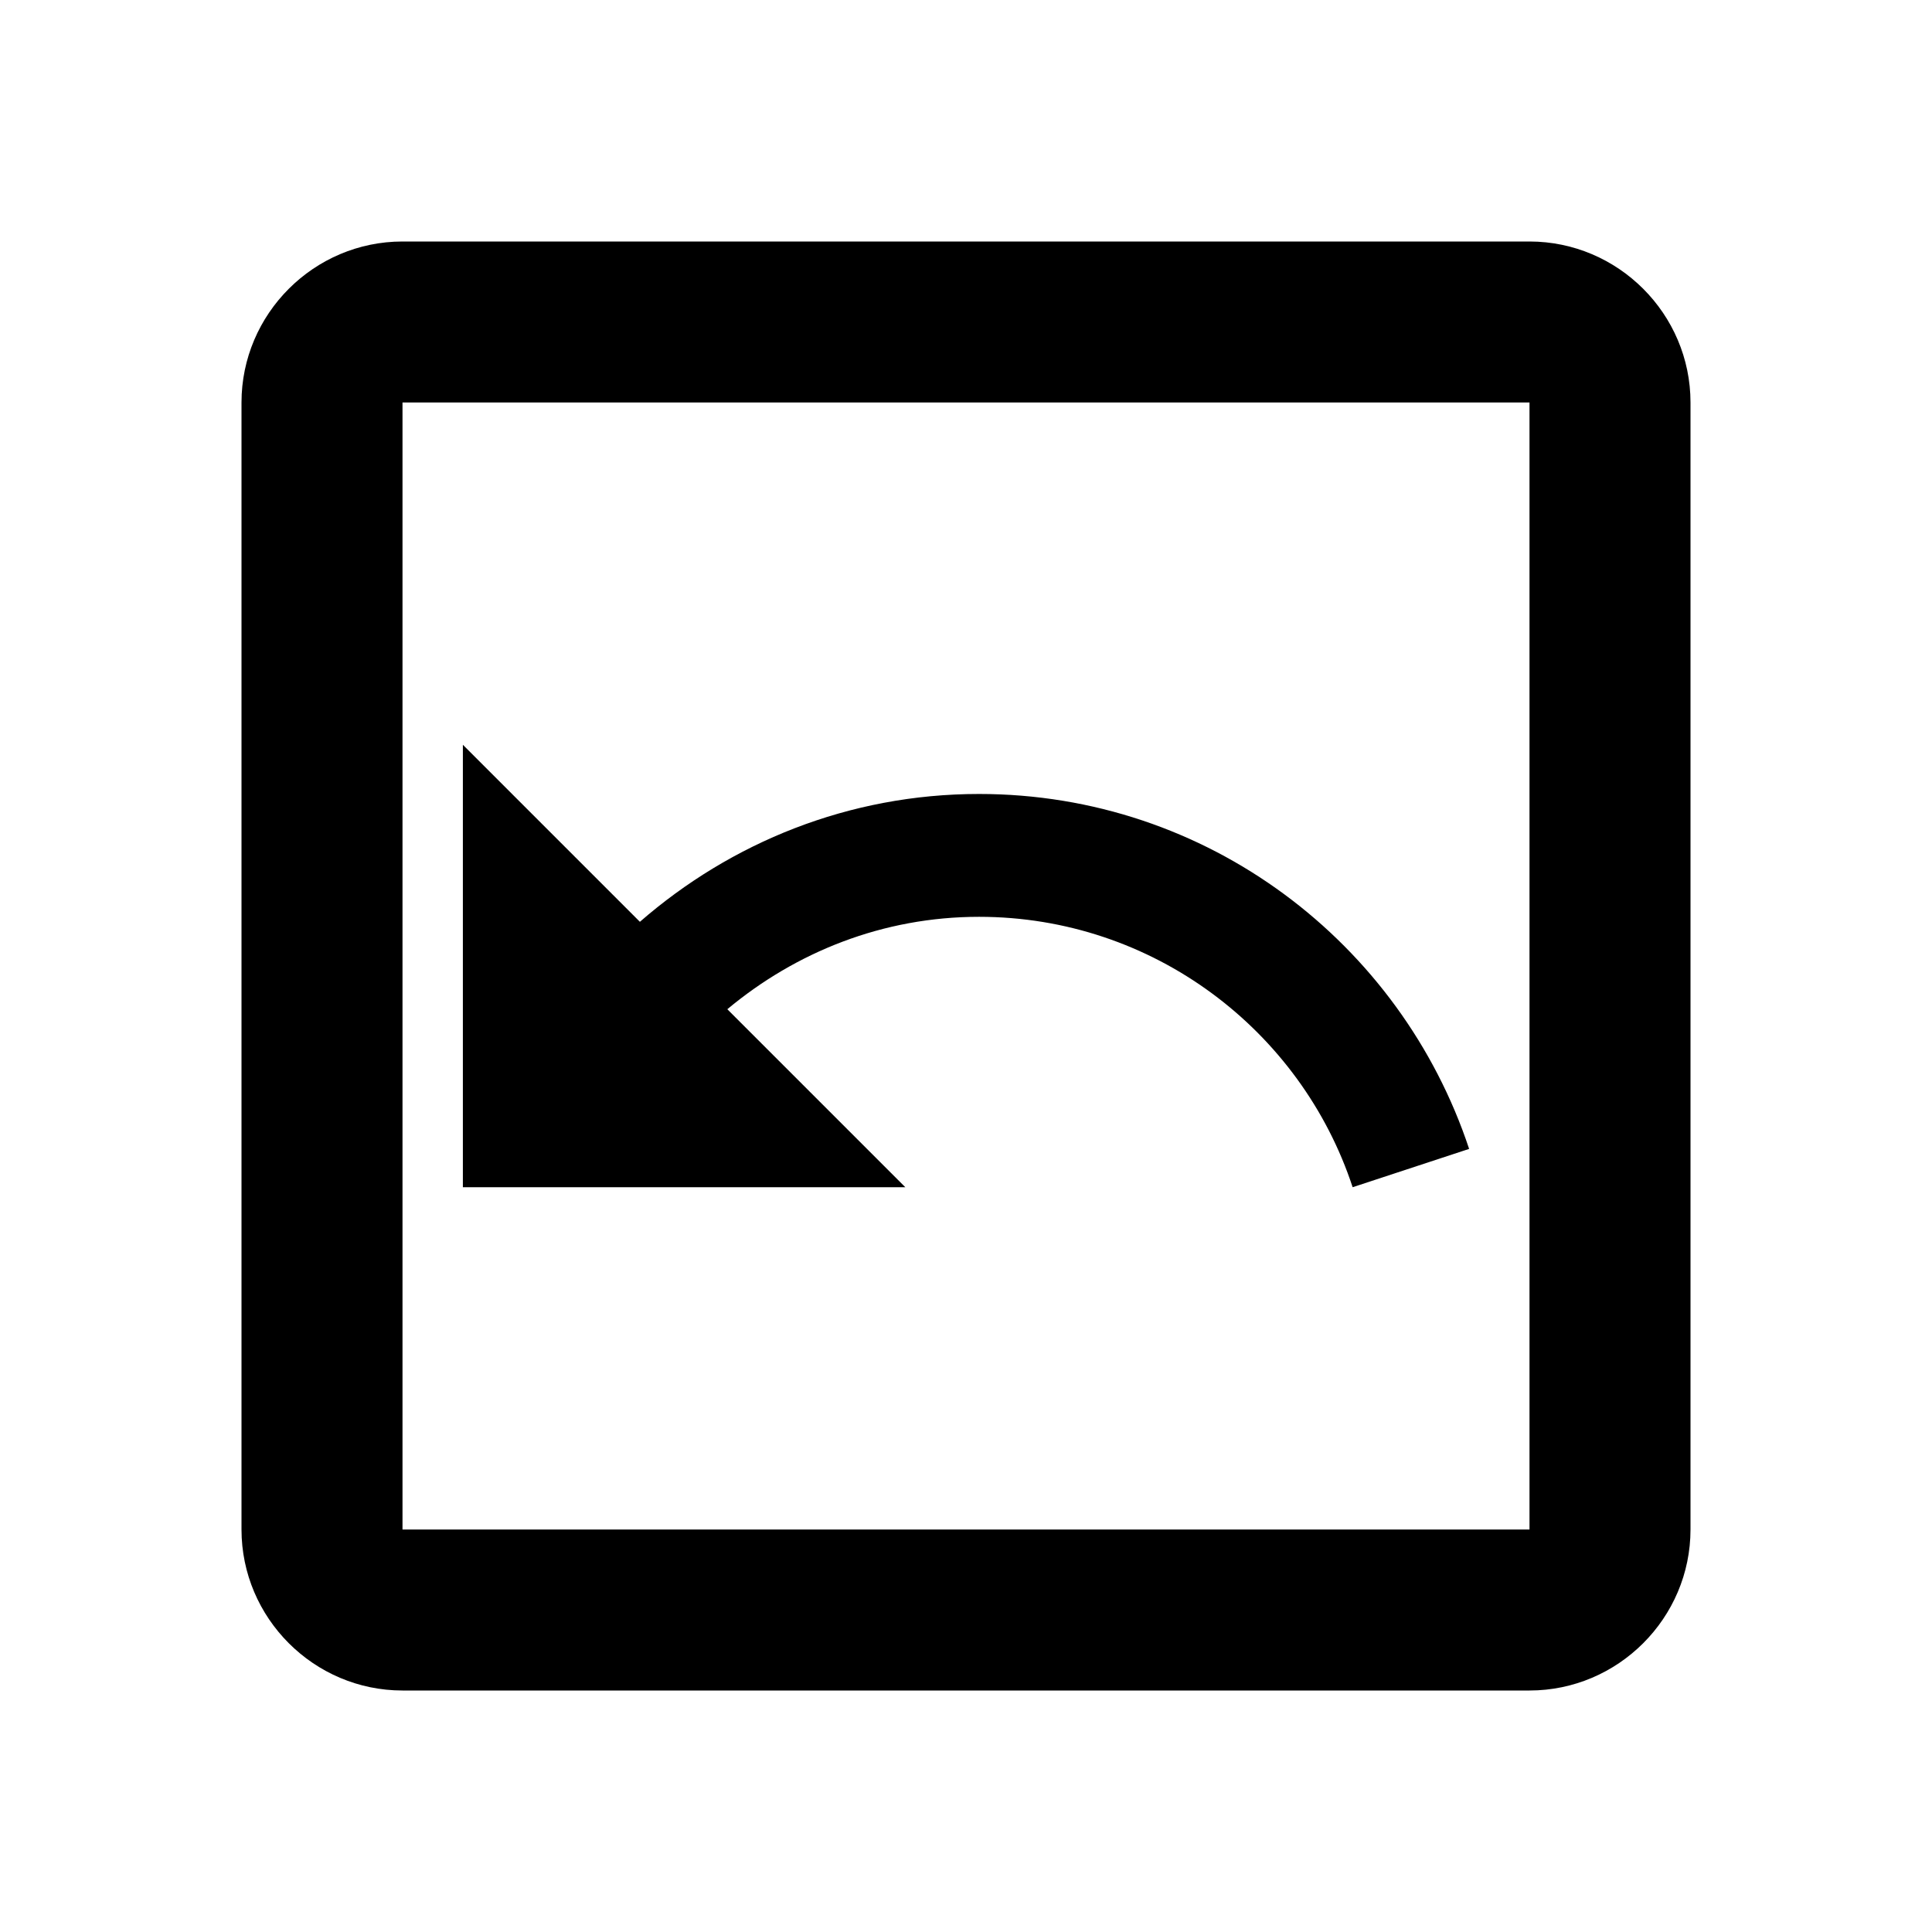
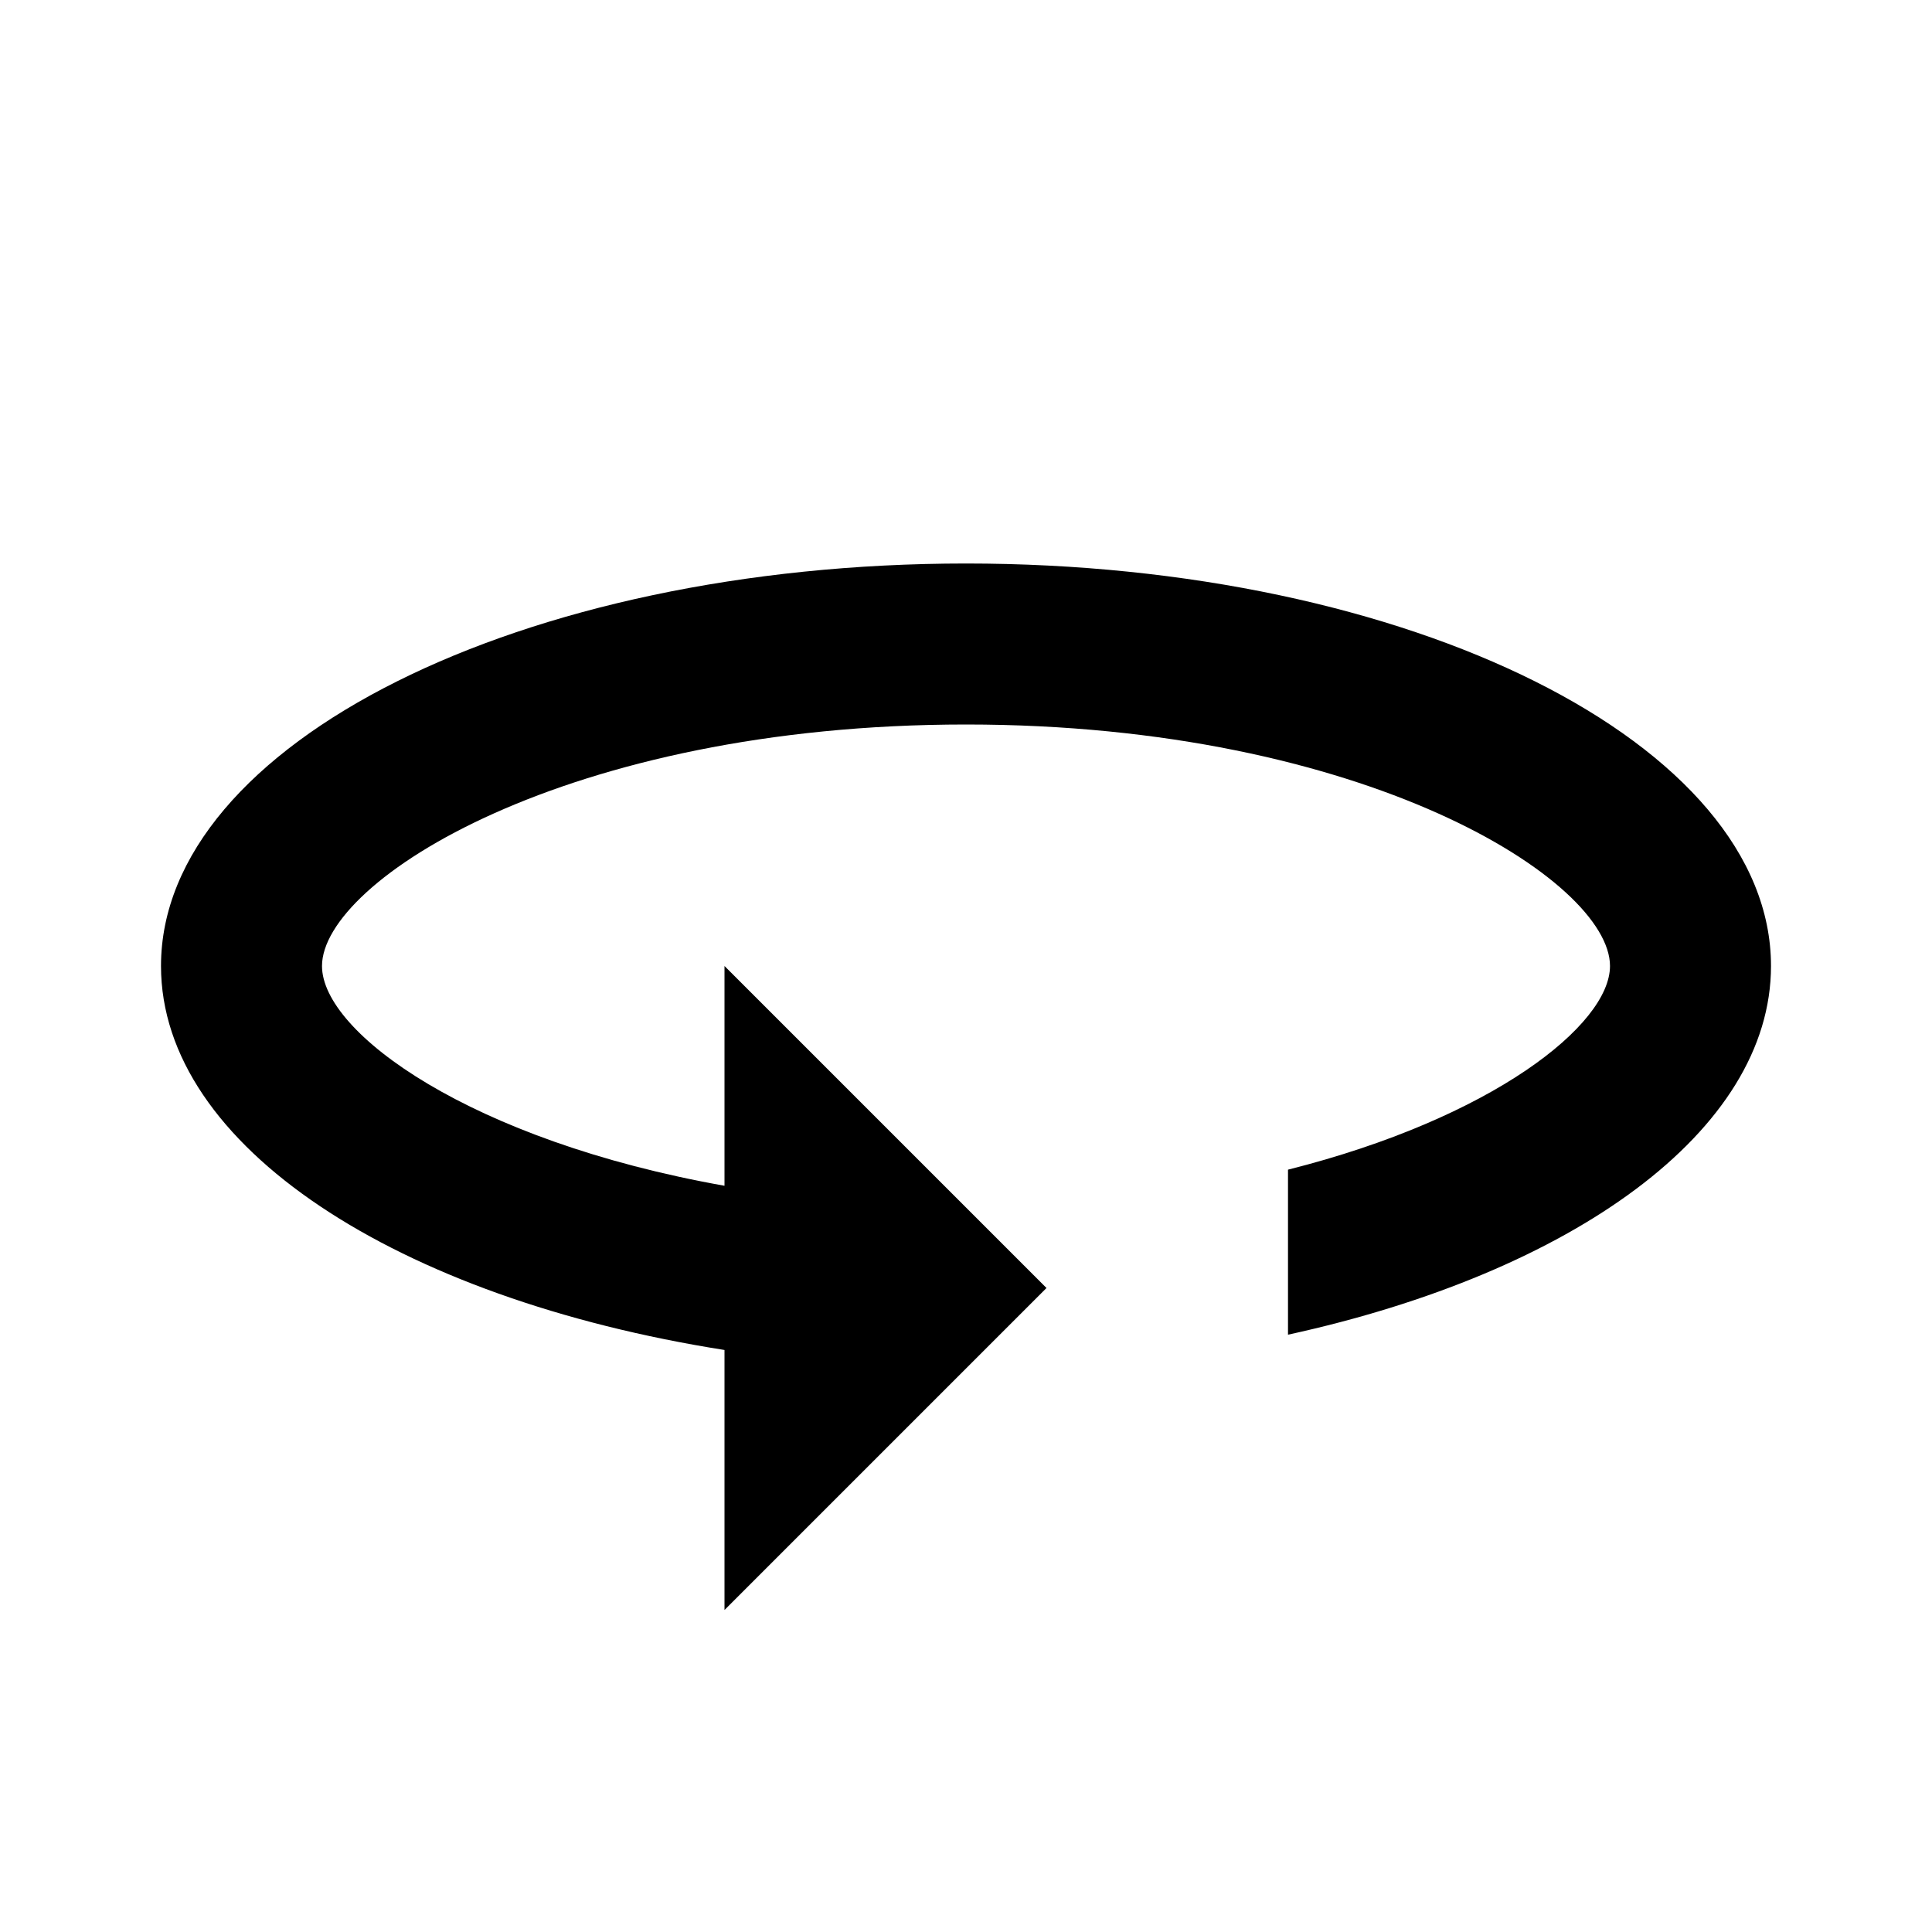
- <svg xmlns="http://www.w3.org/2000/svg" height="24" viewBox="0 0 24 24" width="24" version="1.1" id="svg6">
-   <defs id="defs10" />
-   <path d="M0 0h24v24H0V0z" fill="none" id="path2" />
-   <path d="M19 5v14H5V5h14m0-2H5c-1.1 0-2 .9-2 2v14c0 1.1.9 2 2 2h14c1.1 0 2-.9 2-2V5c0-1.1-.9-2-2-2z" id="path4" />
-   <path d="m 12.162,9.863 c -1.618,0 -3.084,0.605 -4.213,1.588 L 5.75,9.252 v 5.496 H 11.246 L 9.035,12.537 c 0.849,-0.708 1.93,-1.148 3.127,-1.148 2.162,0 4,1.411 4.641,3.359 L 18.25,14.272 C 17.401,11.713 15.001,9.863 12.162,9.863 Z" id="path4-3" style="stroke-width:0.611" />
+ <svg xmlns="http://www.w3.org/2000/svg" height="24" viewBox="0 0 24 24" width="24">
+   <path d="M0 0h24v24H0V0z" fill="none" />
+   <path d="M12 7C6.48 7 2 9.24 2 12c0 2.24 2.94 4.13 7 4.77V20l4-4-4-4v2.73c-3.15-.56-5-1.9-5-2.73 0-1.06 3.04-3 8-3s8 1.94 8 3c0 .73-1.46 1.89-4 2.53v2.05c3.53-.77 6-2.53 6-4.58 0-2.76-4.48-5-10-5z" />
</svg>
